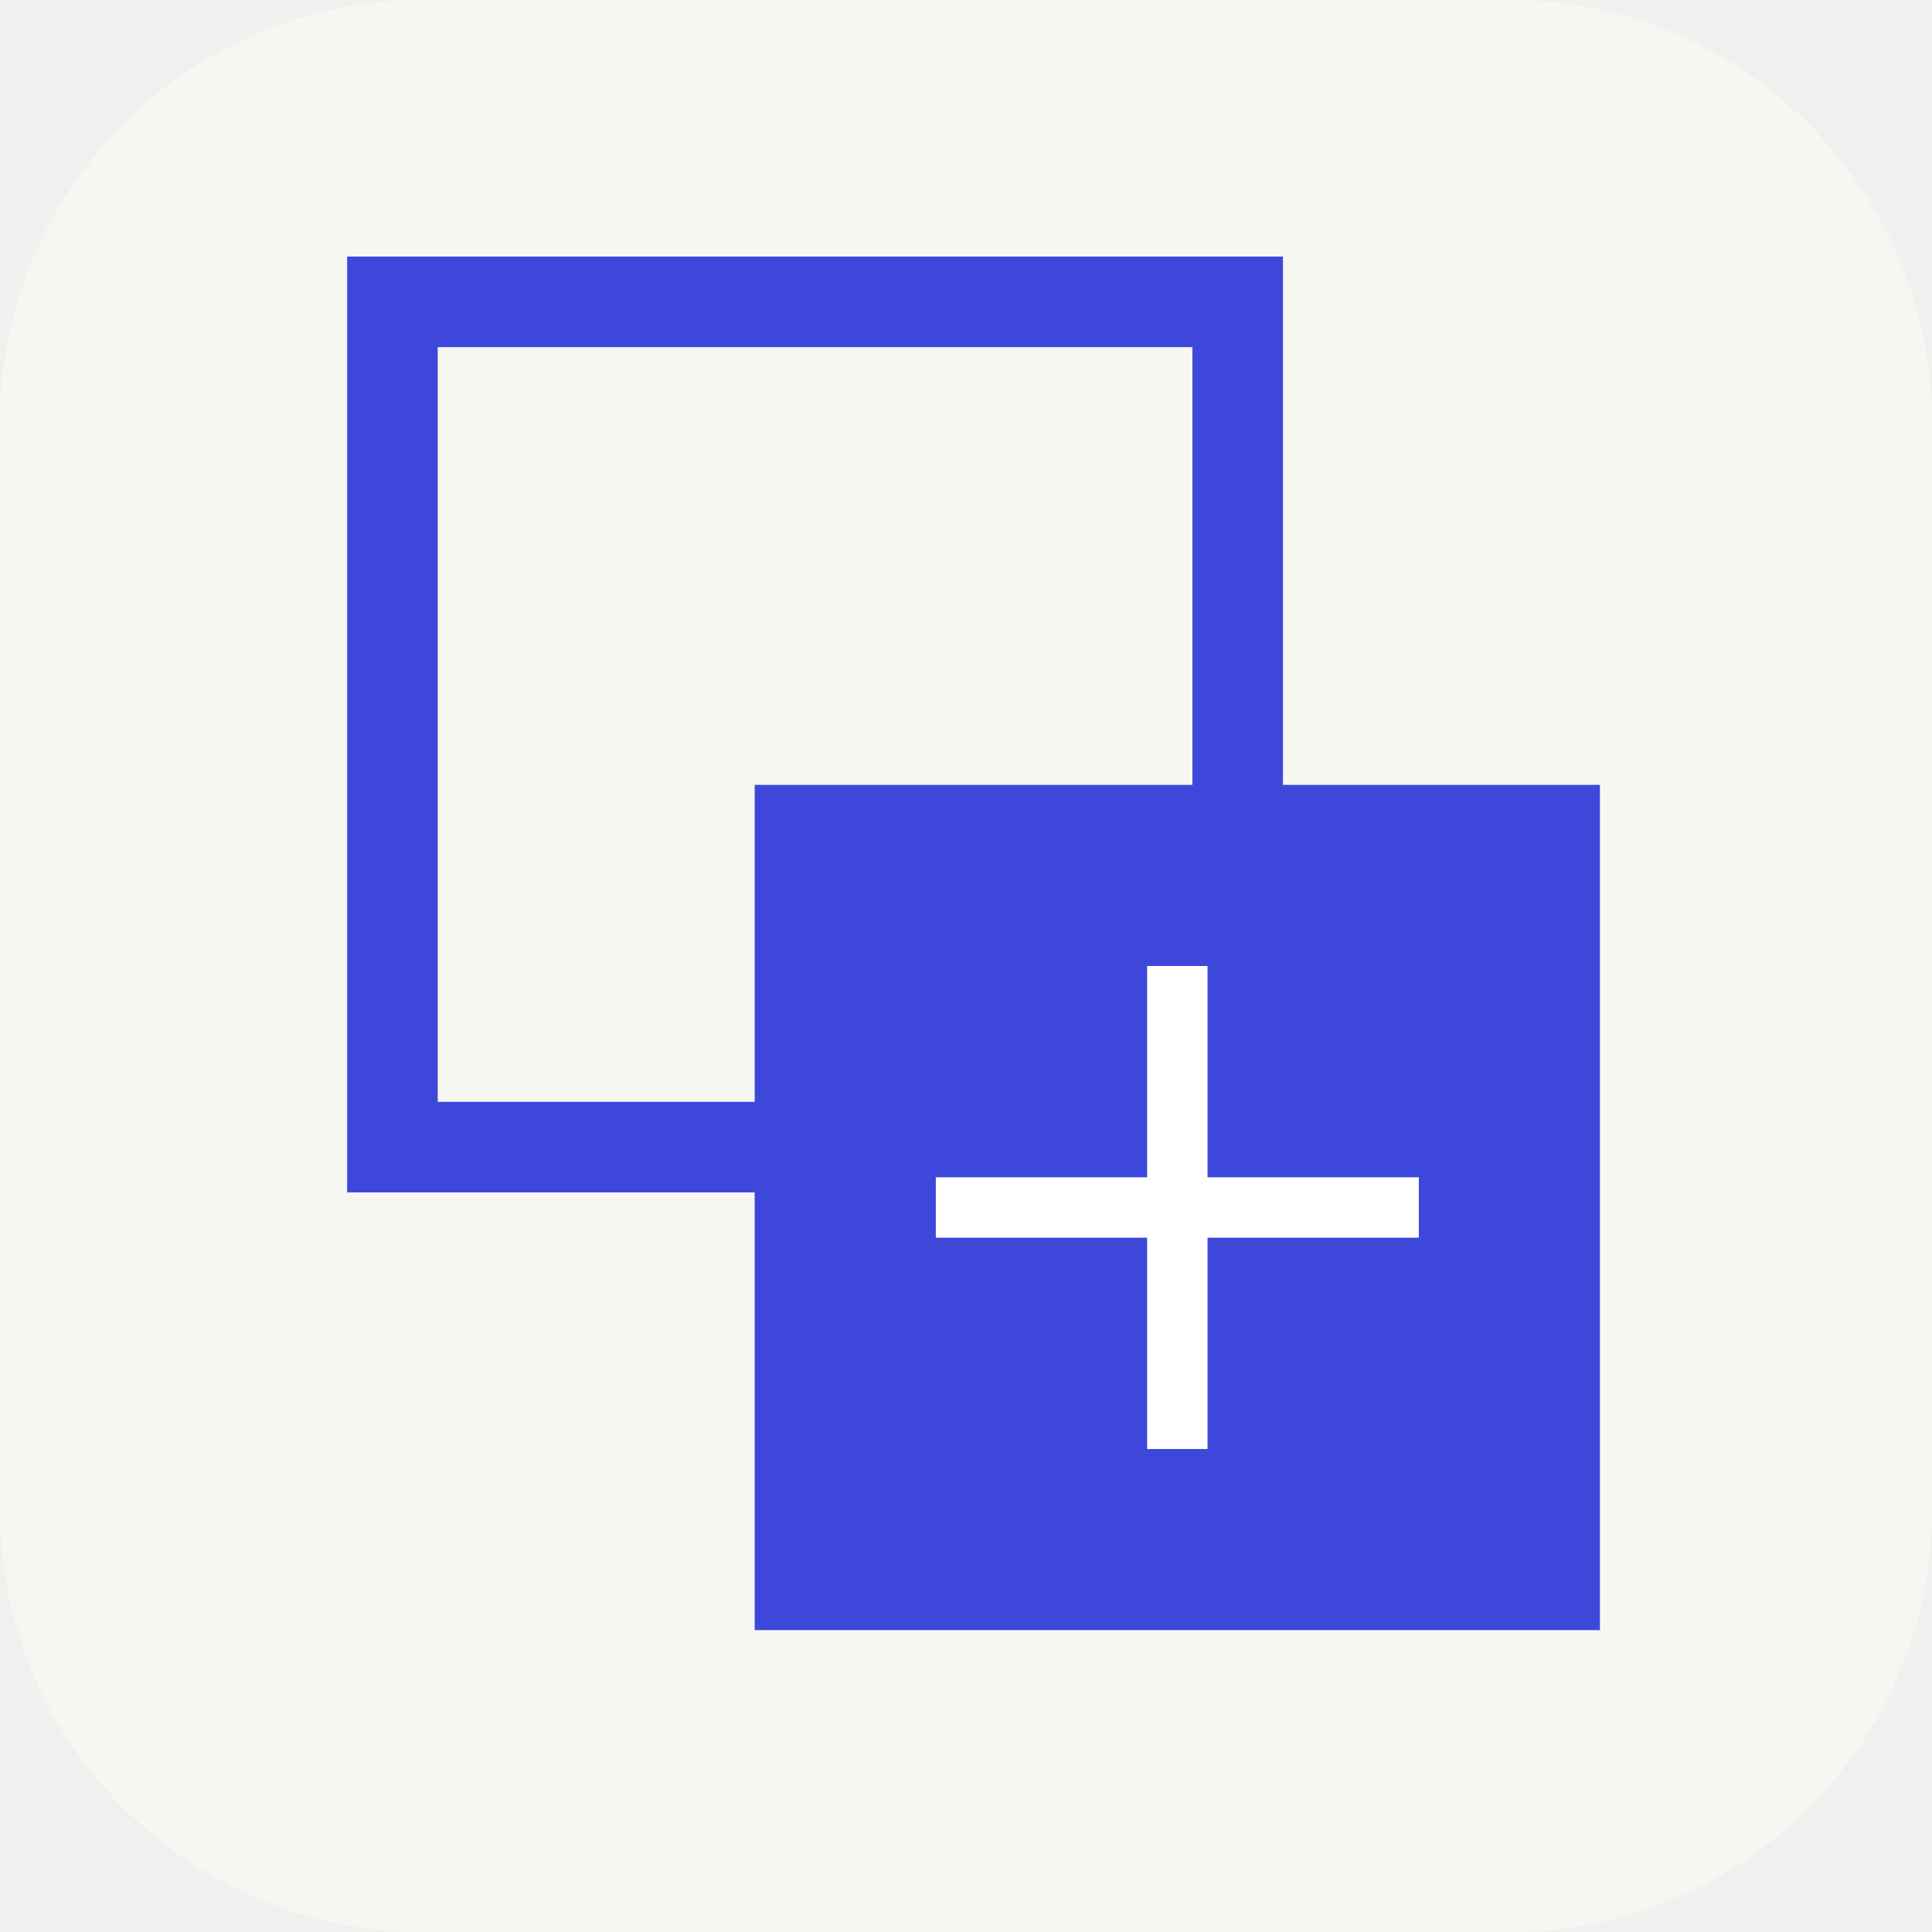
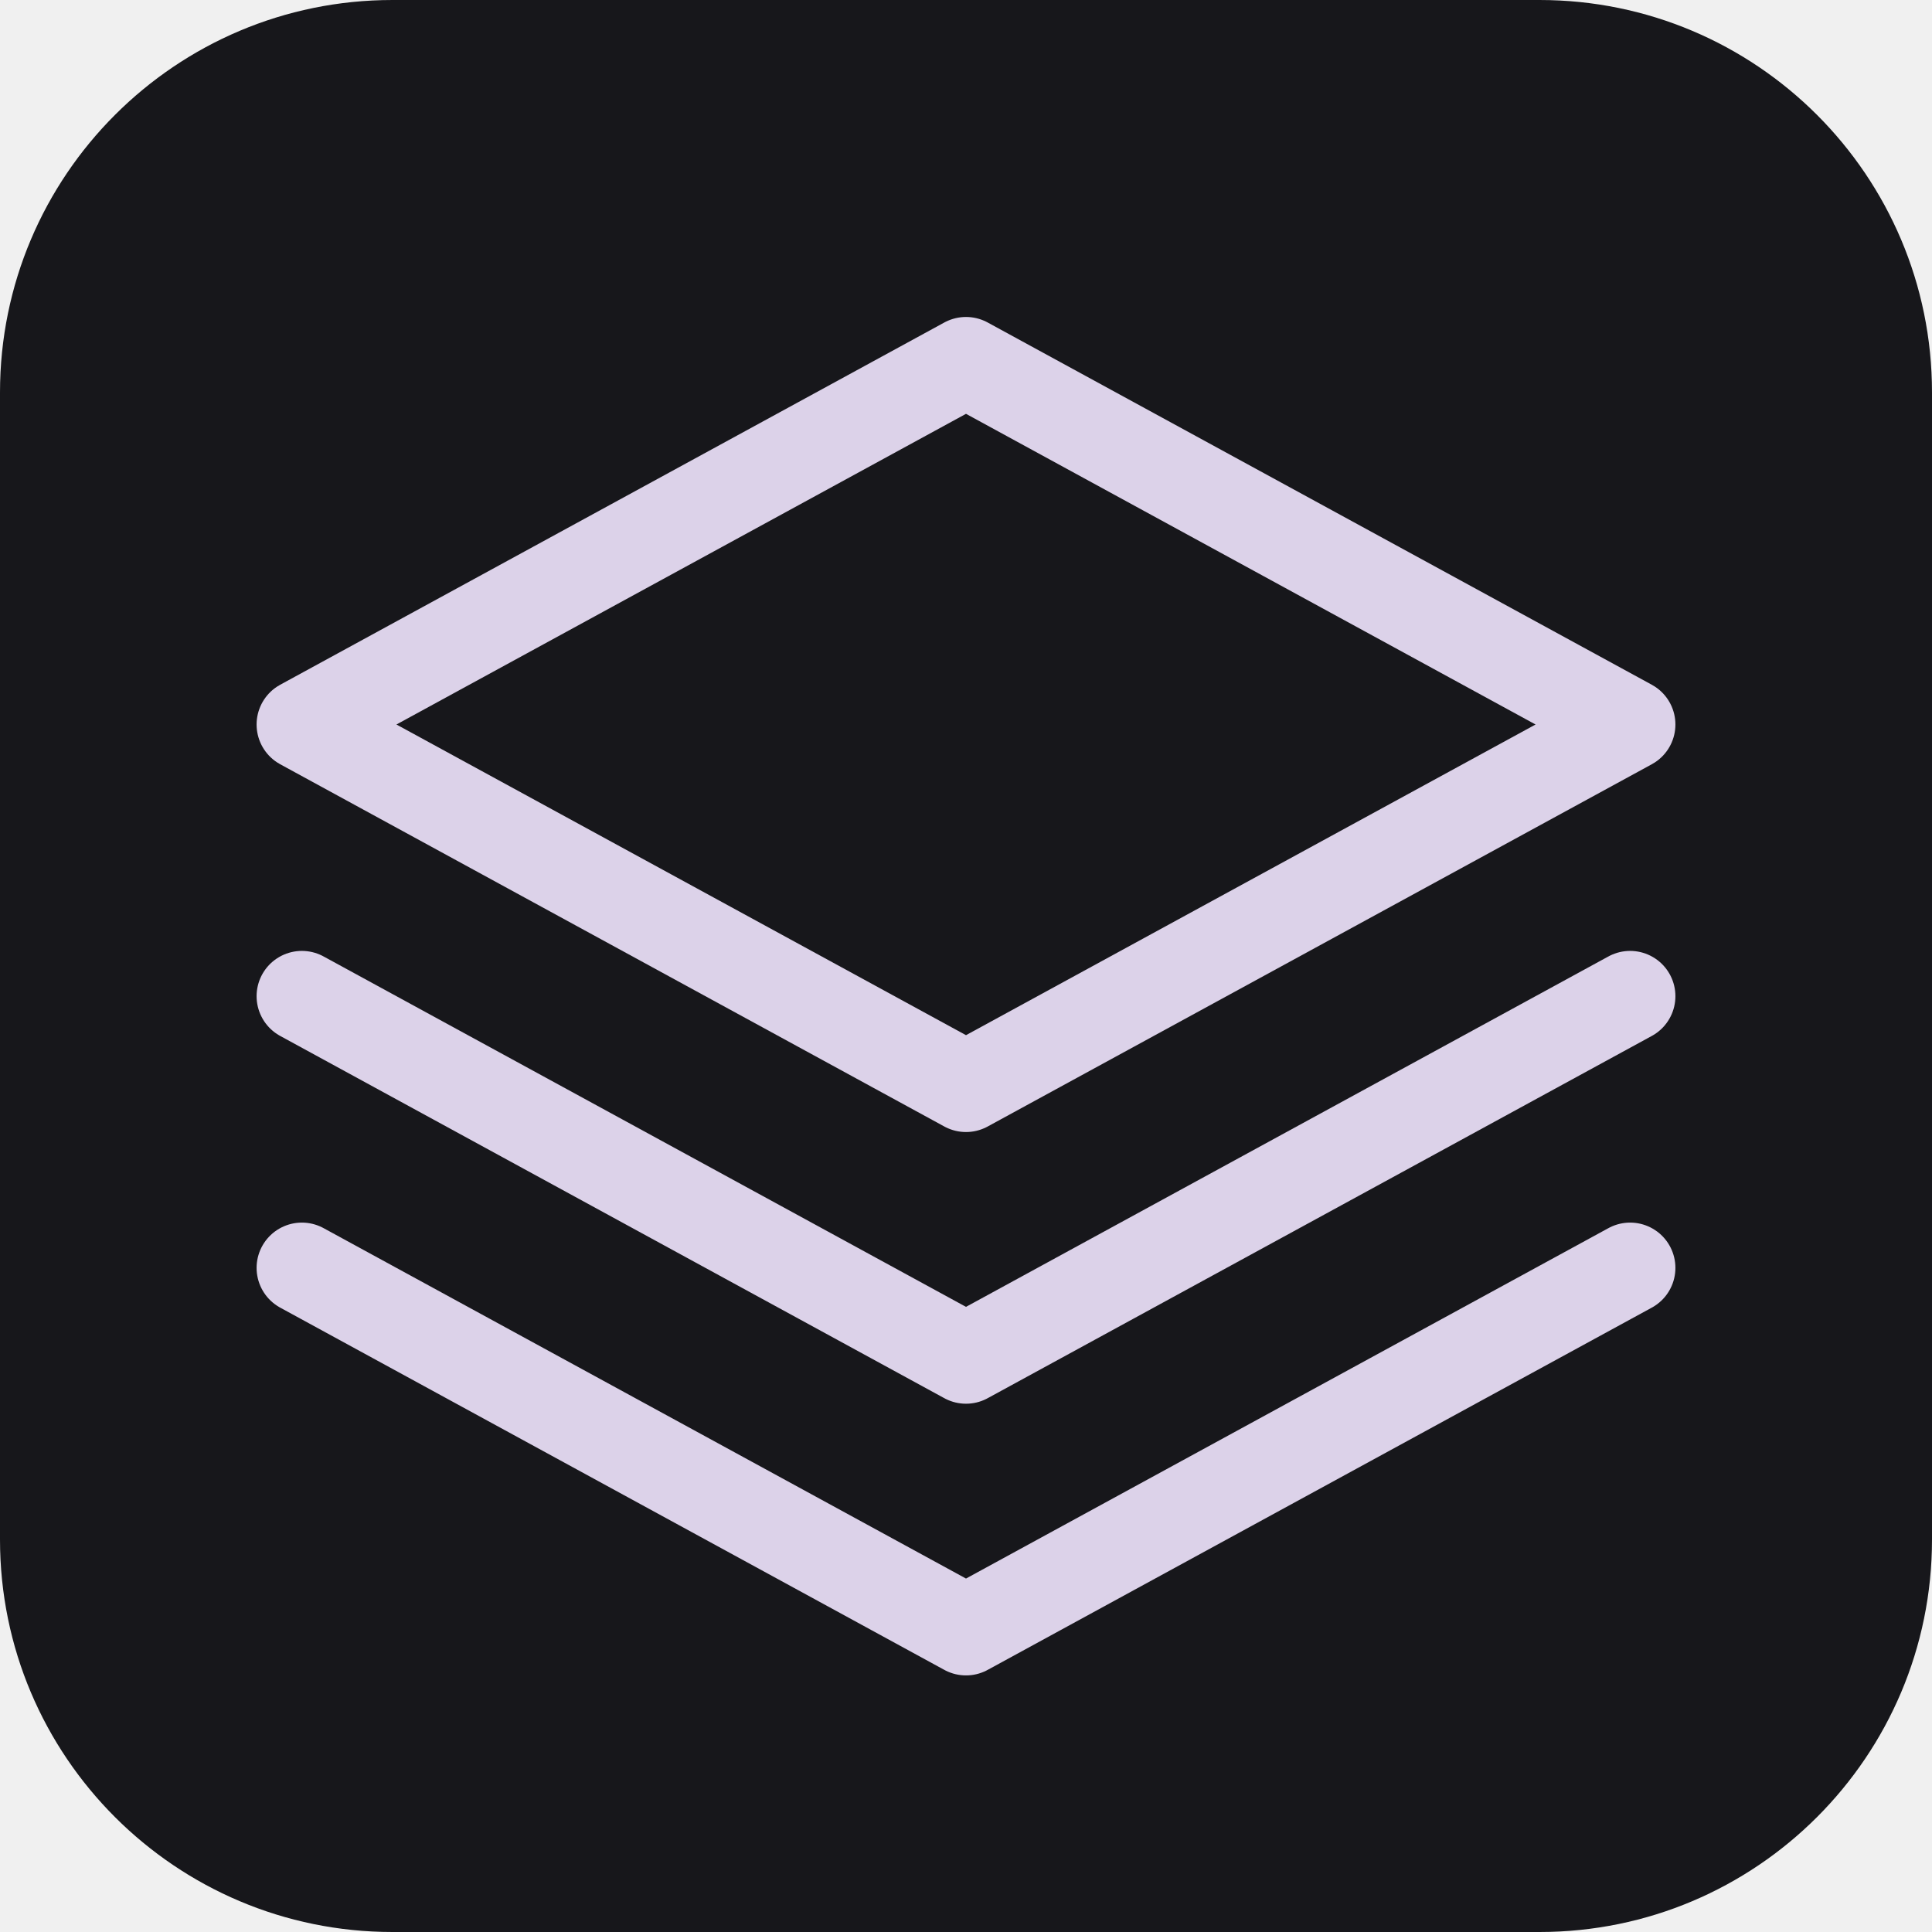
<svg xmlns="http://www.w3.org/2000/svg" viewBox="0 0 64 64">
-   <rect width="64" height="64" rx="14" fill="#f7f7f2" />
-   <path d="M13 10h28v28H13z" fill="none" stroke="#3d48db" stroke-width="3" />
-   <path d="M25 26h28v28H25z" fill="#3d48db" />
-   <path d="M31 40h16m-8-8v16" fill="none" stroke="#fff" stroke-width="2" />
+   <rect width="64" height="64" rx="13" fill="#17171b" />
+   <g stroke="#dcd2e9" stroke-width="3" stroke-linejoin="round" stroke-linecap="round" fill="none">
+     <path d="m10 24 22-12 22 12-22 12z" />
+     <path d="m10 33 22 12 22-12m-44 9 22 12 22-12" />
+   </g>
</svg>
